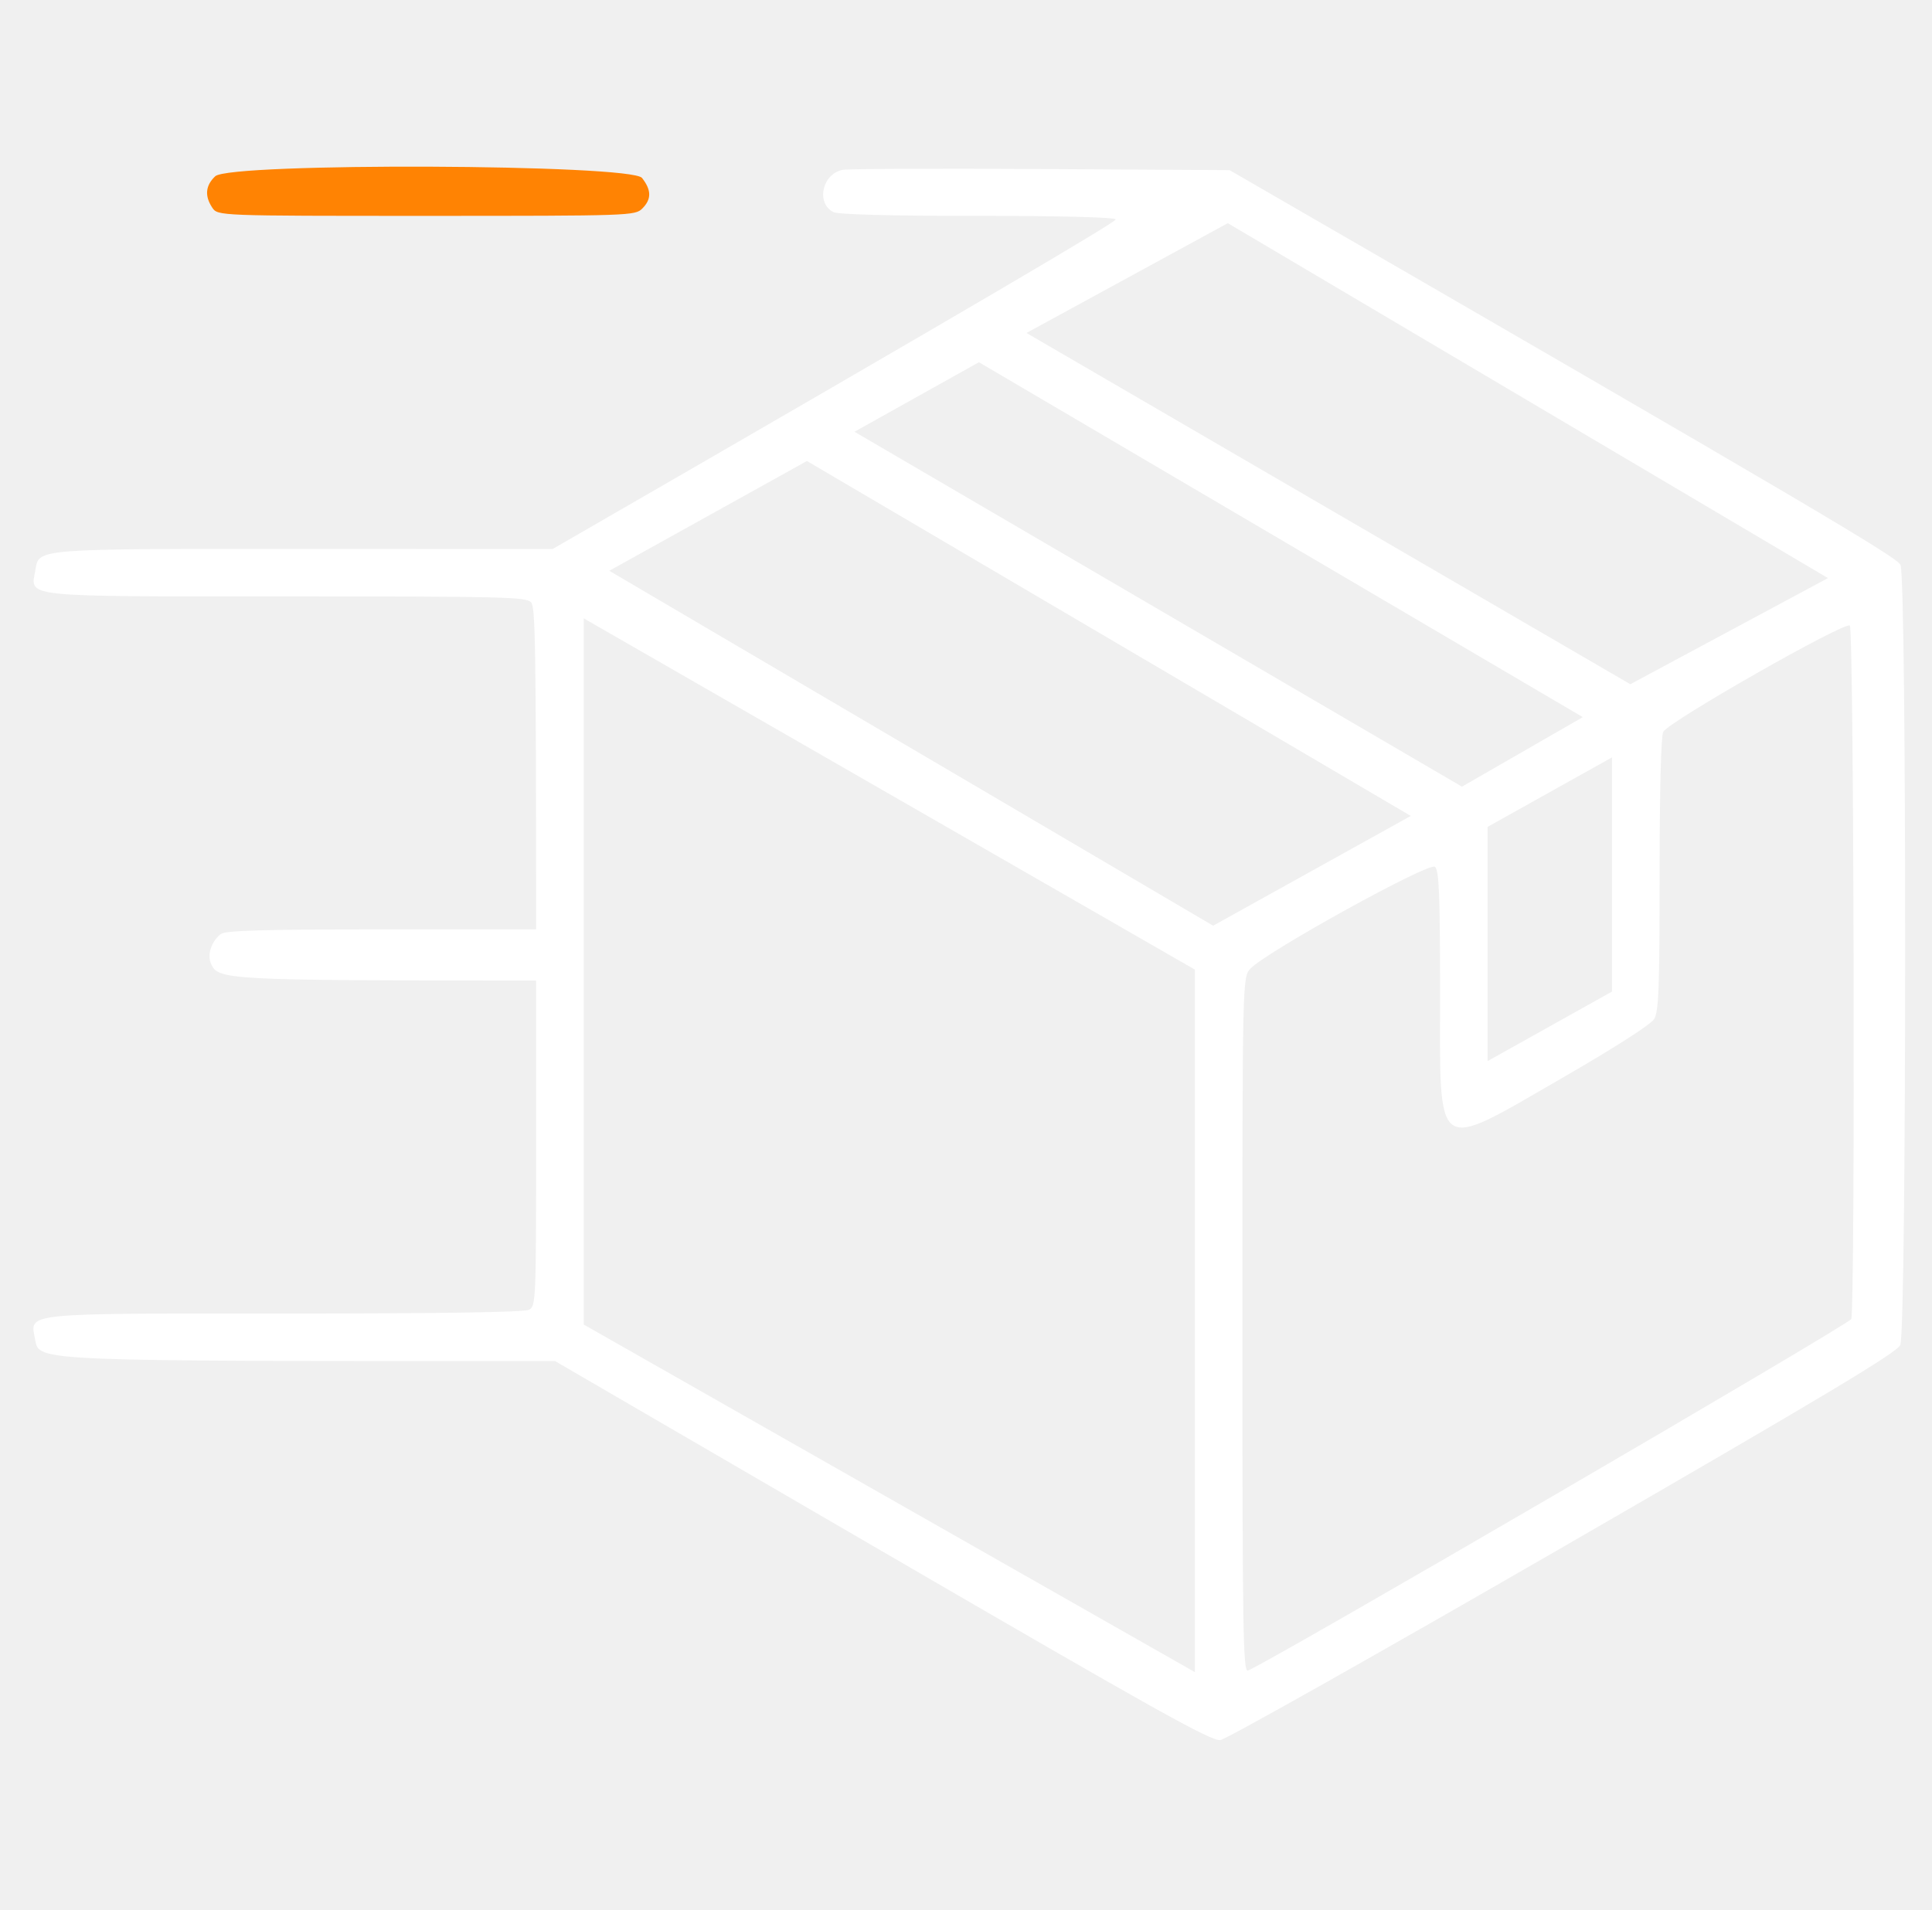
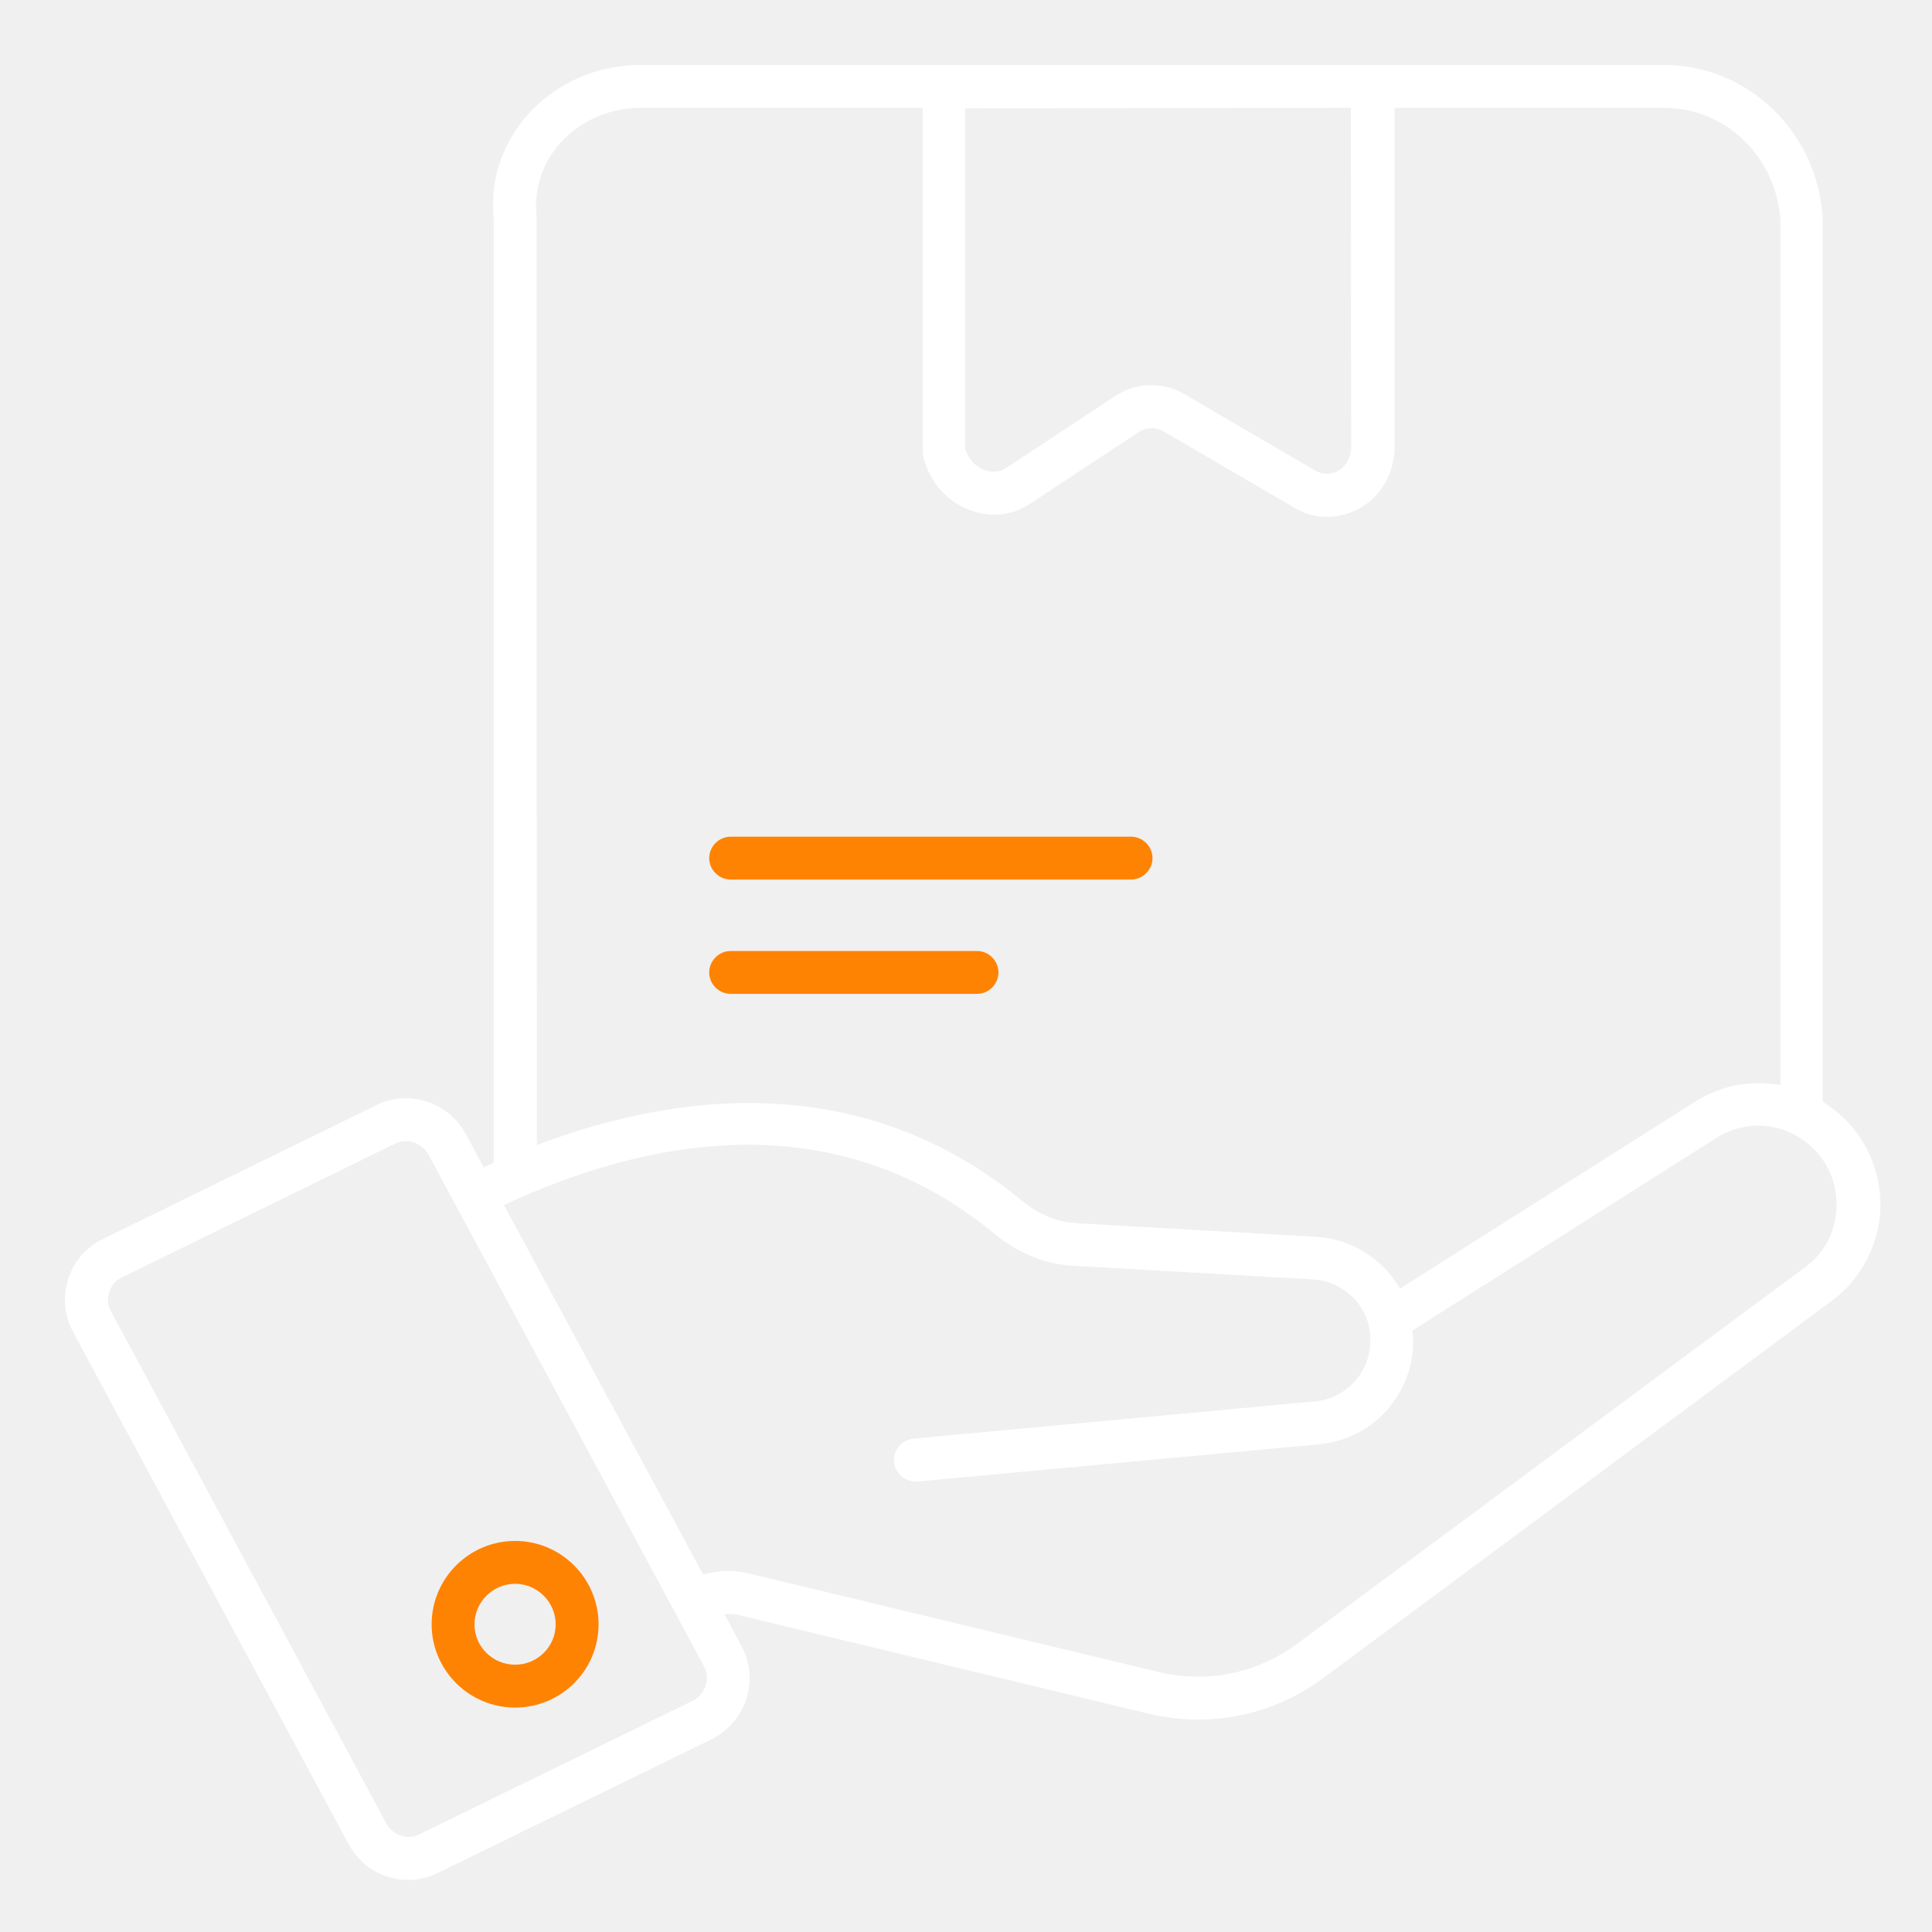
- <svg xmlns="http://www.w3.org/2000/svg" width="89" height="88" viewBox="0 0 89 88" fill="none">
-   <g clip-path="url(#clip0_76_5195)">
-     <path d="M25.569 62.712C1.515 62.712 1.807 62.736 1.621 61.733C1.387 60.464 0.844 60.521 13.142 60.521C20.336 60.521 24.156 60.462 24.372 60.346C24.685 60.179 24.697 59.914 24.697 52.675V45.18C10.187 45.173 10.032 45.156 9.707 44.369C9.54 43.968 9.757 43.349 10.175 43.032C10.386 42.872 12.154 42.822 17.574 42.822L24.697 42.82C24.697 29.399 24.655 27.98 24.466 27.755C24.255 27.504 23.21 27.479 13.23 27.479C0.817 27.479 1.407 27.541 1.63 26.262C1.803 25.265 1.52 25.287 14.036 25.292L25.456 25.296C45.645 13.652 51.456 10.197 51.397 10.108C51.33 10.009 48.845 9.946 45.001 9.946C40.921 9.946 38.6 9.884 38.382 9.769C37.578 9.341 37.882 8.004 38.824 7.825C39.074 7.777 43.187 7.76 47.961 7.788L56.643 7.839C83.987 23.64 87.396 25.682 87.549 26.029C87.841 26.685 87.833 61.33 87.539 61.971C87.376 62.328 84.102 64.29 72.028 71.263C63.609 76.125 56.497 80.135 56.218 80.174C55.799 80.233 53.241 78.805 40.643 71.479L25.569 62.712ZM55.042 77.042V44.674L26.889 28.49V61.027L55.042 77.042ZM85.279 60.776C85.468 60.282 85.405 29.015 85.215 28.824C85.004 28.613 76.873 33.244 76.619 33.72C76.517 33.909 76.452 36.488 76.452 40.284C76.452 45.514 76.411 46.606 76.202 46.952C76.05 47.203 74.39 48.267 71.983 49.656C66.011 53.102 66.337 53.329 66.337 45.711C66.337 41.186 66.293 40.109 66.102 39.937C65.85 39.704 58.397 43.816 57.613 44.62C57.233 45.01 57.233 45.01 57.233 61.025C57.233 75.145 57.264 77.034 57.484 76.97C58.135 76.784 85.183 61.023 85.279 60.776ZM68.528 48.889L74.26 45.686V34.896L68.528 38.099V48.889ZM64.988 37.594L37.172 21.241L28.069 26.299L55.885 42.651L64.988 37.594ZM72.912 33.042L45.095 16.69L39.364 19.893L67.348 36.245L72.912 33.042ZM84.207 26.636L56.559 10.283L47.287 15.341L75.103 31.525L84.207 26.636Z" fill="white" fill-opacity="0.988" />
-     <path d="M9.915 8.121C10.594 7.483 29.069 7.558 29.575 8.198C30.013 8.758 30.018 9.178 29.587 9.609C29.258 9.938 29.025 9.946 19.64 9.946C10.031 9.946 10.031 9.946 9.778 9.567C9.419 9.028 9.465 8.544 9.915 8.121Z" fill="#FF8303" />
-   </g>
-   <defs>
-     <clipPath id="clip0_76_5195">
-       <rect width="88" height="88" fill="white" transform="translate(0.589844)" />
-     </clipPath>
-   </defs>
+ <svg xmlns="http://www.w3.org/2000/svg" width="75" height="75" viewBox="0 0 75 75" fill="none">
+   <path d="M28.363 34.144H43.908C44.363 34.144 44.74 33.767 44.74 33.312C44.74 32.857 44.363 32.48 43.908 32.48H28.363C27.909 32.48 27.531 32.857 27.531 33.312C27.531 33.767 27.909 34.144 28.363 34.144Z" fill="#FF8303" />
+   <path d="M38.76 37.75C38.76 37.295 38.383 36.918 37.928 36.918H28.363C27.909 36.918 27.531 37.295 27.531 37.75C27.531 38.205 27.909 38.582 28.363 38.582H37.928C38.383 38.582 38.76 38.205 38.76 37.75Z" fill="#FF8303" />
+   <path d="M71.802 43.642C71.492 43.287 71.137 43.009 70.759 42.776V8.547C70.759 8.536 70.759 8.513 70.759 8.502C70.582 5.152 67.875 2.522 64.59 2.522H53.284H24.869C23.182 2.522 21.595 3.221 20.508 4.43C19.476 5.573 19.01 7.049 19.166 8.48V45.14C19.032 45.195 18.899 45.262 18.777 45.317L18.078 44.019C17.745 43.398 17.179 42.943 16.503 42.743C15.837 42.543 15.127 42.621 14.55 42.932L3.898 48.147C3.266 48.49 2.811 49.056 2.622 49.744C2.434 50.421 2.511 51.12 2.844 51.719L13.54 71.602C13.884 72.224 14.439 72.678 15.127 72.878C15.371 72.945 15.615 72.978 15.859 72.978C16.292 72.978 16.713 72.867 17.08 72.667L27.687 67.486C27.698 67.486 27.709 67.475 27.72 67.464C28.996 66.765 29.473 65.167 28.785 63.902L28.12 62.659C28.286 62.648 28.441 62.648 28.608 62.681L44.618 66.532C45.251 66.676 45.883 66.754 46.516 66.754C48.247 66.754 49.944 66.199 51.365 65.145L71.092 50.51C72.291 49.633 73.001 48.224 73.001 46.726C72.978 45.594 72.568 44.485 71.802 43.642ZM52.452 17.412C52.43 17.8 52.23 18.133 51.908 18.3C51.775 18.366 51.42 18.499 50.998 18.233L46.094 15.37C45.673 15.093 45.184 14.949 44.696 14.949C44.208 14.949 43.72 15.093 43.298 15.37L39.06 18.166C38.716 18.399 38.361 18.3 38.183 18.233C37.828 18.089 37.562 17.767 37.462 17.401V4.208L52.441 4.186L52.452 17.412ZM20.83 8.391C20.719 7.348 21.041 6.339 21.751 5.551C22.527 4.686 23.67 4.186 24.88 4.186H35.82V17.49C35.82 17.545 35.82 17.59 35.831 17.645C36.008 18.577 36.663 19.398 37.551 19.764C38.383 20.108 39.27 20.042 39.992 19.553L44.23 16.757C44.519 16.569 44.896 16.569 45.229 16.78L50.133 19.642C50.555 19.92 51.032 20.064 51.52 20.064C51.908 20.064 52.308 19.975 52.674 19.787C53.539 19.354 54.083 18.499 54.138 17.456V4.186H64.613C66.998 4.186 68.973 6.117 69.117 8.569V42.122C67.997 41.922 66.809 42.122 65.789 42.776L54.349 50.022C53.672 48.868 52.474 48.091 51.087 48.013L41.734 47.481C41.035 47.436 40.336 47.148 39.703 46.638C33.279 41.323 25.889 42.532 20.841 44.452L20.83 8.391ZM26.943 65.999L16.314 71.192C16.092 71.314 15.837 71.347 15.593 71.269C15.338 71.203 15.138 71.025 15.005 70.803L4.309 50.909C4.187 50.698 4.153 50.443 4.231 50.199C4.298 49.944 4.464 49.733 4.664 49.622L15.315 44.407C15.448 44.33 15.604 44.296 15.759 44.296C15.848 44.296 15.948 44.307 16.037 44.341C16.292 44.418 16.491 44.585 16.625 44.807L27.332 64.69C27.576 65.156 27.398 65.733 26.943 65.999ZM70.094 49.178L50.355 63.813C48.813 64.956 46.86 65.356 44.996 64.912L28.985 61.062C28.43 60.94 27.842 60.962 27.299 61.128L19.565 46.782C24.902 44.285 32.291 42.665 38.627 47.913C39.526 48.646 40.558 49.067 41.612 49.134L50.965 49.666C51.997 49.722 52.862 50.443 53.118 51.386L53.173 51.686C53.195 51.797 53.195 51.93 53.195 52.041C53.195 53.273 52.263 54.293 51.032 54.404L35.465 55.847C35.01 55.891 34.666 56.291 34.71 56.757C34.755 57.189 35.11 57.511 35.542 57.511H35.62L51.187 56.069C53.284 55.88 54.86 54.149 54.86 52.041C54.86 51.919 54.837 51.786 54.826 51.653L66.632 44.174C67.897 43.364 69.539 43.608 70.537 44.74C71.026 45.284 71.292 45.994 71.292 46.737C71.314 47.703 70.859 48.624 70.094 49.178Z" fill="white" />
+   <path d="M19.996 59.819C18.209 59.819 16.756 61.272 16.756 63.059C16.756 64.834 18.209 66.288 19.996 66.288C21.782 66.288 23.236 64.845 23.236 63.059C23.236 61.272 21.782 59.819 19.996 59.819ZM19.996 64.623C19.13 64.623 18.42 63.924 18.42 63.059C18.42 62.193 19.13 61.483 19.996 61.483C20.861 61.483 21.571 62.193 21.571 63.059C21.571 63.924 20.861 64.623 19.996 64.623Z" fill="#FF8303" />
</svg>
